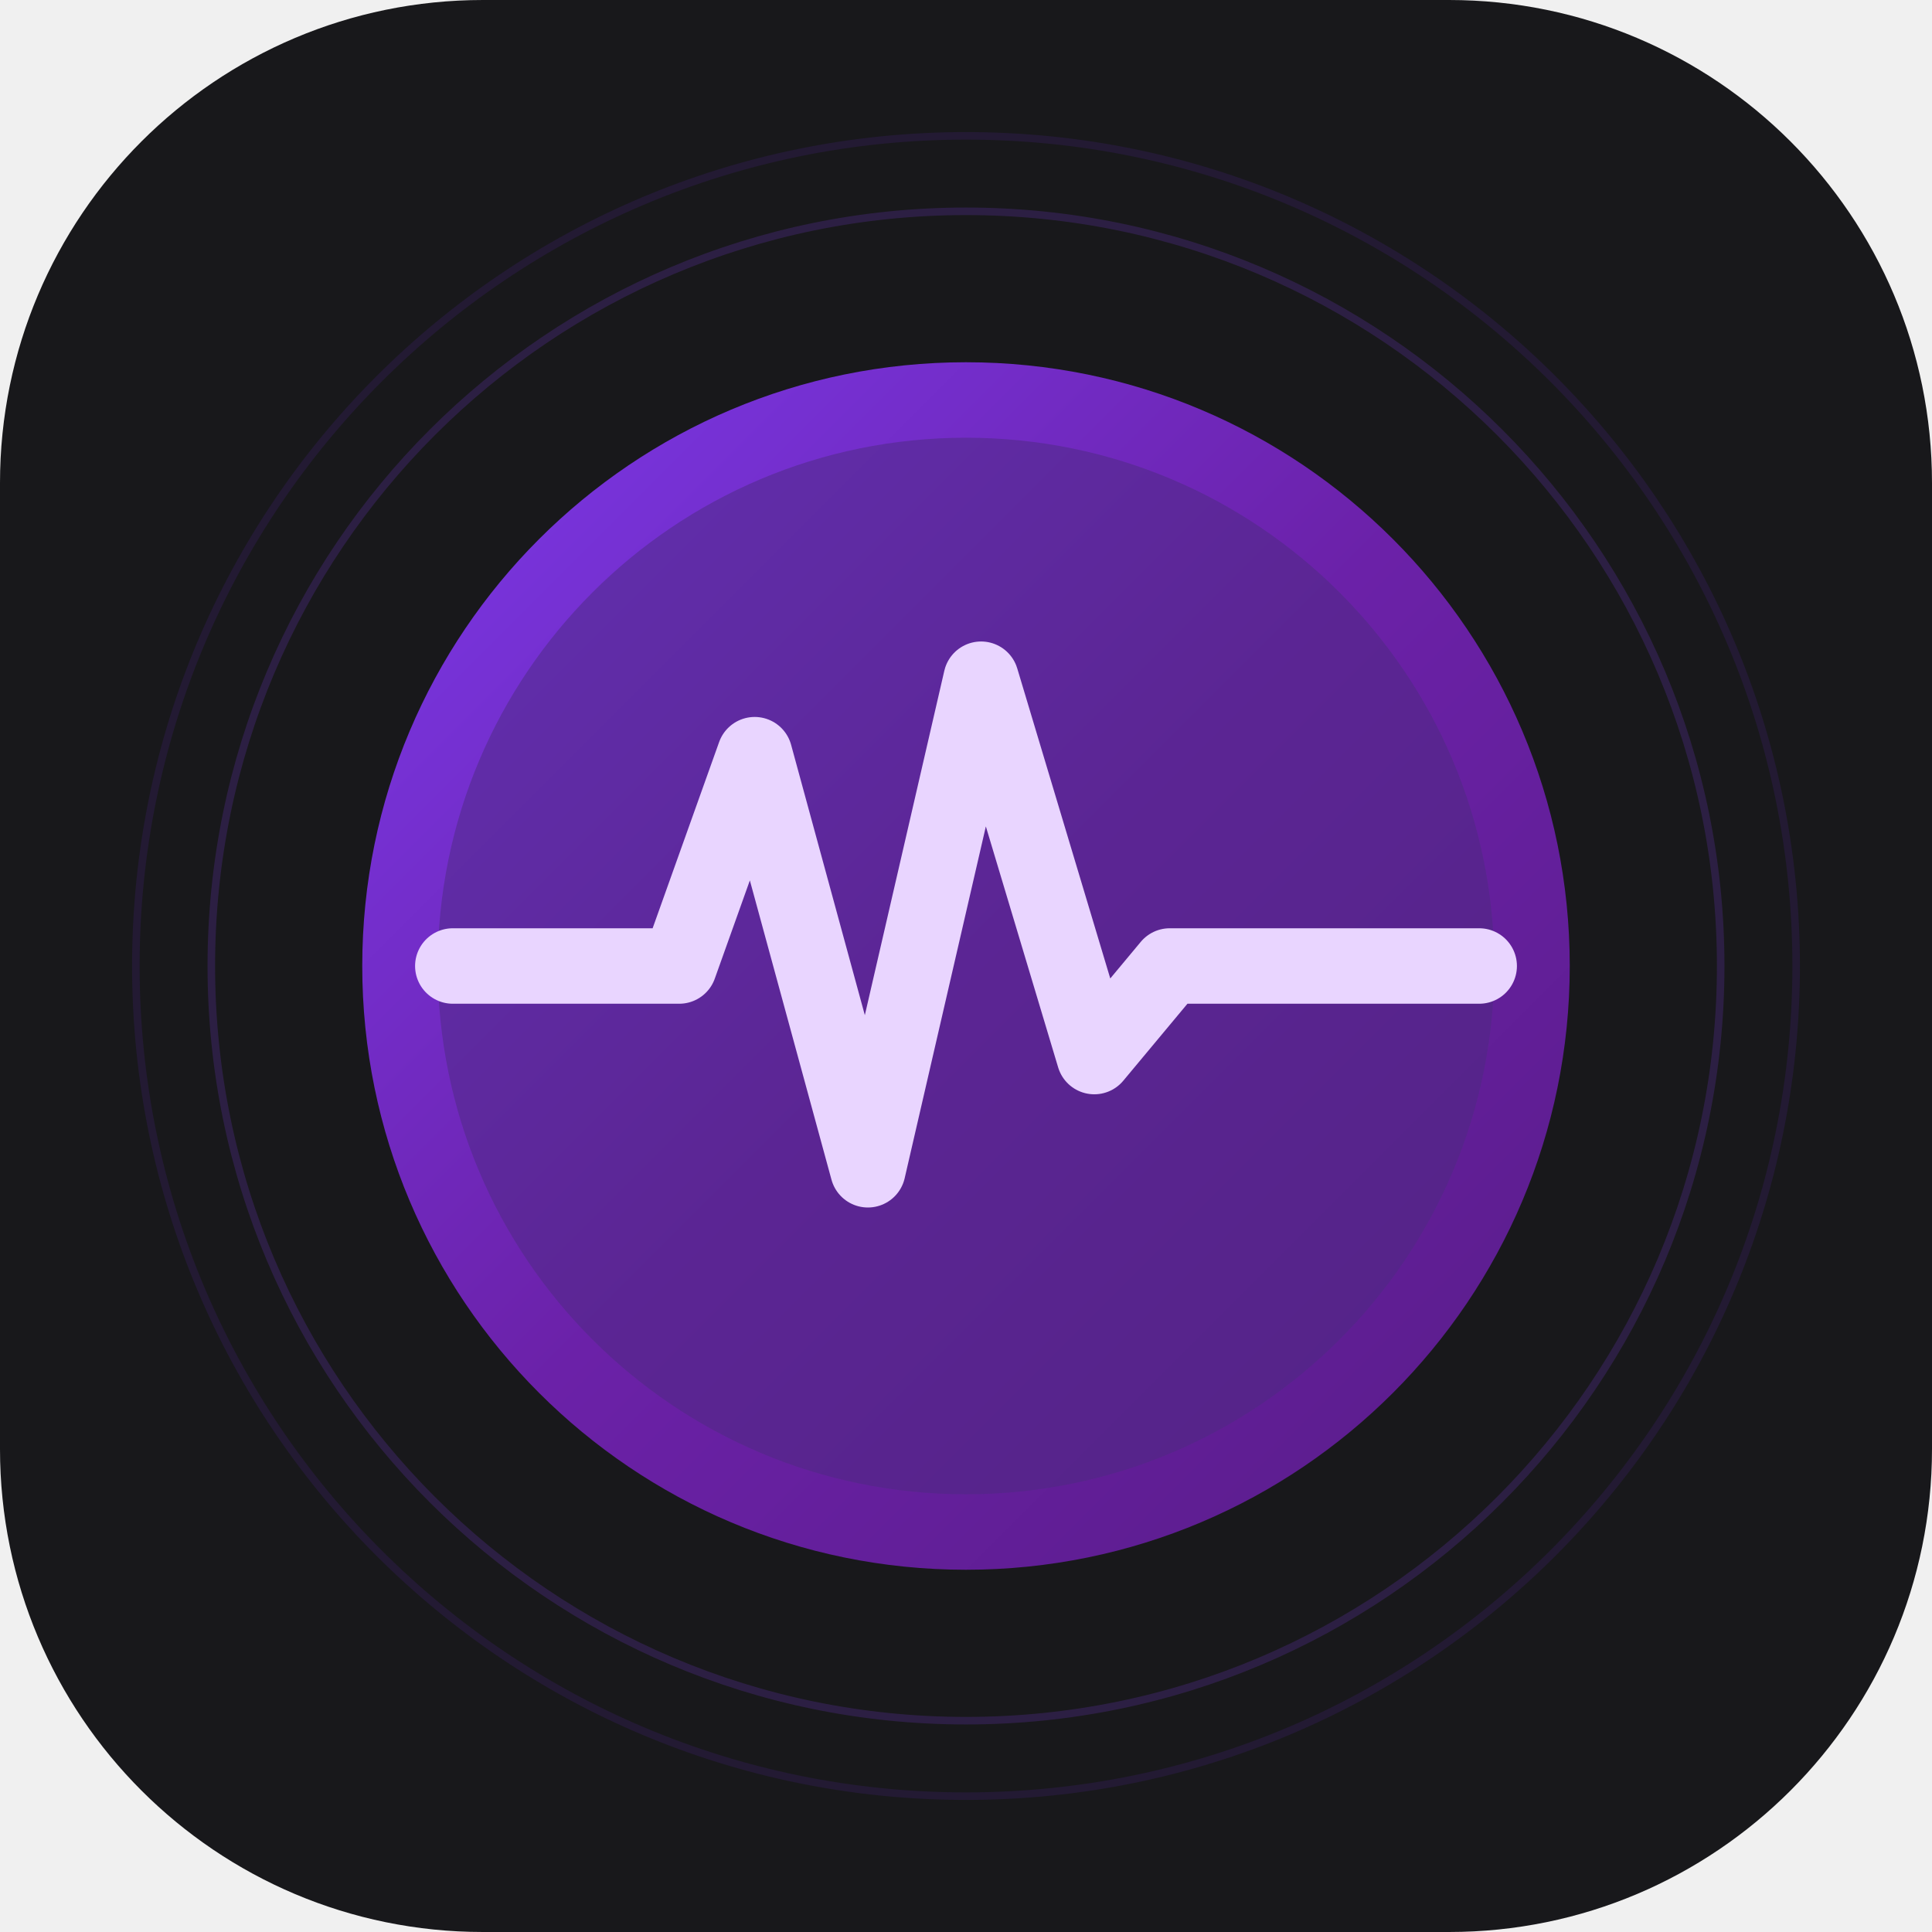
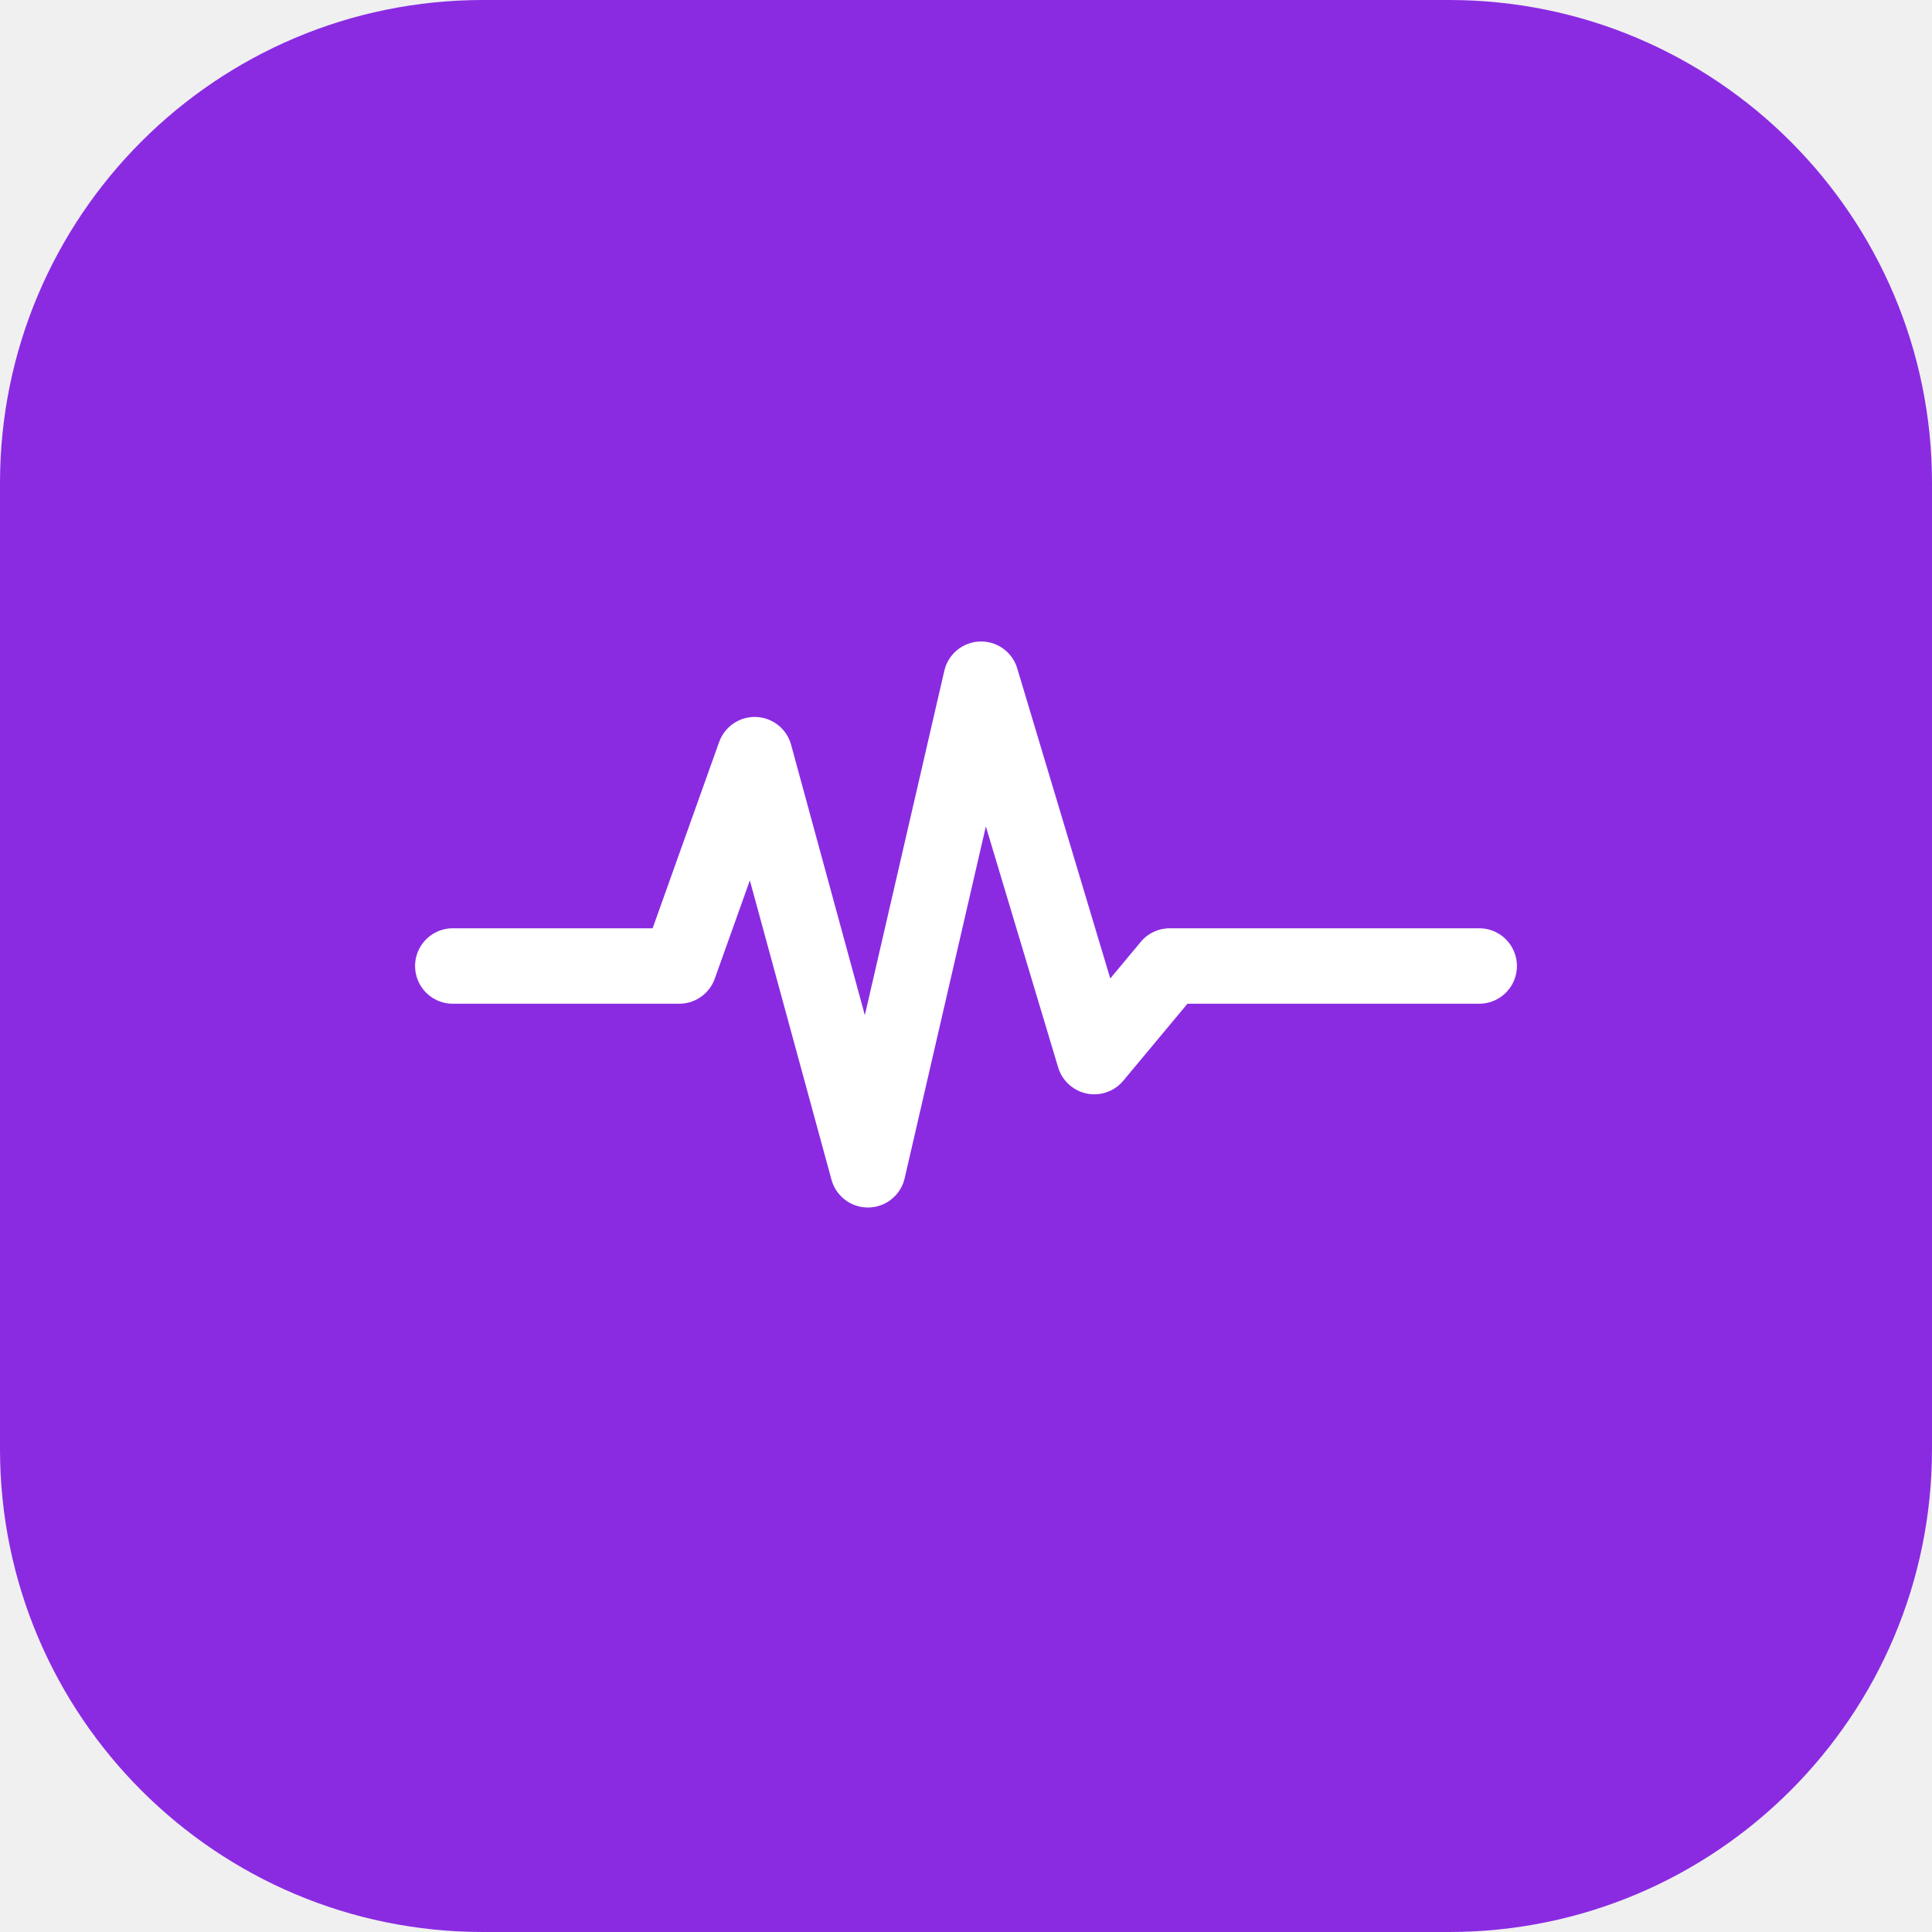
<svg xmlns="http://www.w3.org/2000/svg" width="512" height="512" viewBox="0 0 512 512" fill="none">
-   <rect width="512" height="512" rx="128" fill="#18181B" />
-   <circle cx="256" cy="256" r="220" fill="none" stroke="#3B1E6B" stroke-width="2" opacity="0.3" />
-   <circle cx="256" cy="256" r="200" fill="none" stroke="#4B2A7F" stroke-width="2" opacity="0.4" />
-   <circle cx="256" cy="256" r="160" fill="url(#purpleGradient)" />
-   <circle cx="256" cy="256" r="140" fill="#4B2A7F" opacity="0.5" />
-   <path d="M120 256 L180 256 L200 200 L230 310 L260 180 L290 280 L310 256 L392 256" stroke="#E9D5FF" stroke-width="20" stroke-linecap="round" stroke-linejoin="round" fill="none" />
-   <defs>
-     <linearGradient id="purpleGradient" x1="96" y1="96" x2="416" y2="416" gradientUnits="userSpaceOnUse">
-       <stop stop-color="#7C3AED" />
-       <stop offset="0.5" stop-color="#6B21A8" />
-       <stop offset="1" stop-color="#581C87" />
-     </linearGradient>
-   </defs>
+   <rect width="512" height="512" rx="128" fill="#8A2BE2" />
+   <path d="M120 256 L180 256 L200 200 L230 310 L260 180 L290 280 L310 256 L392 256" stroke="#FFFFFF" stroke-width="20" stroke-linecap="round" stroke-linejoin="round" fill="none" />
</svg>
